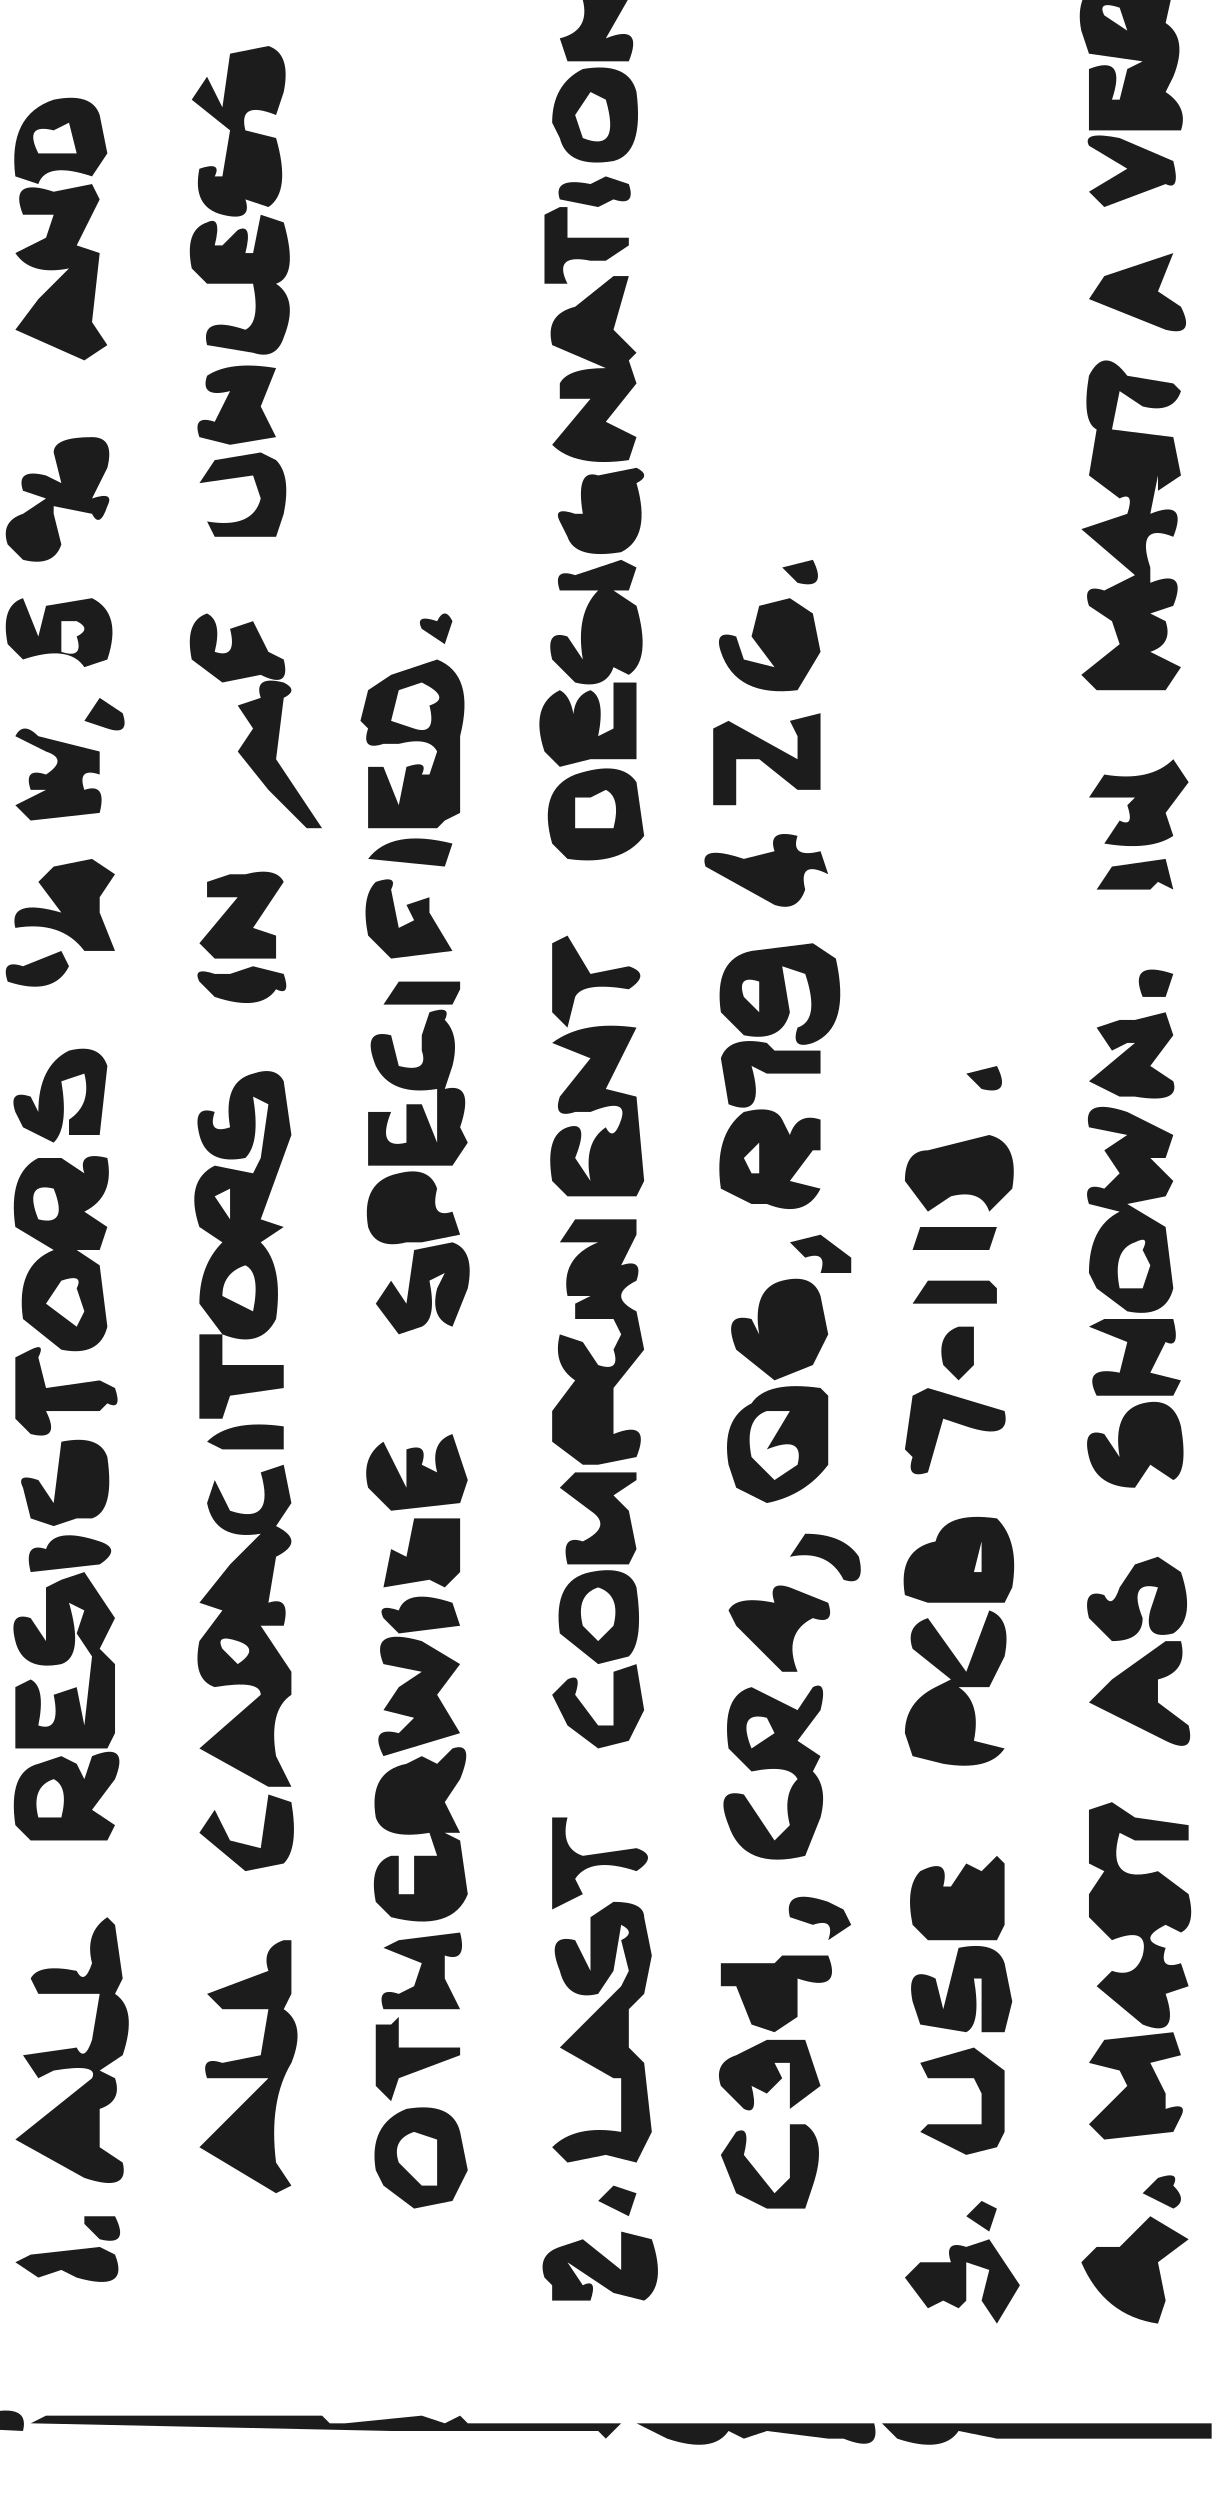
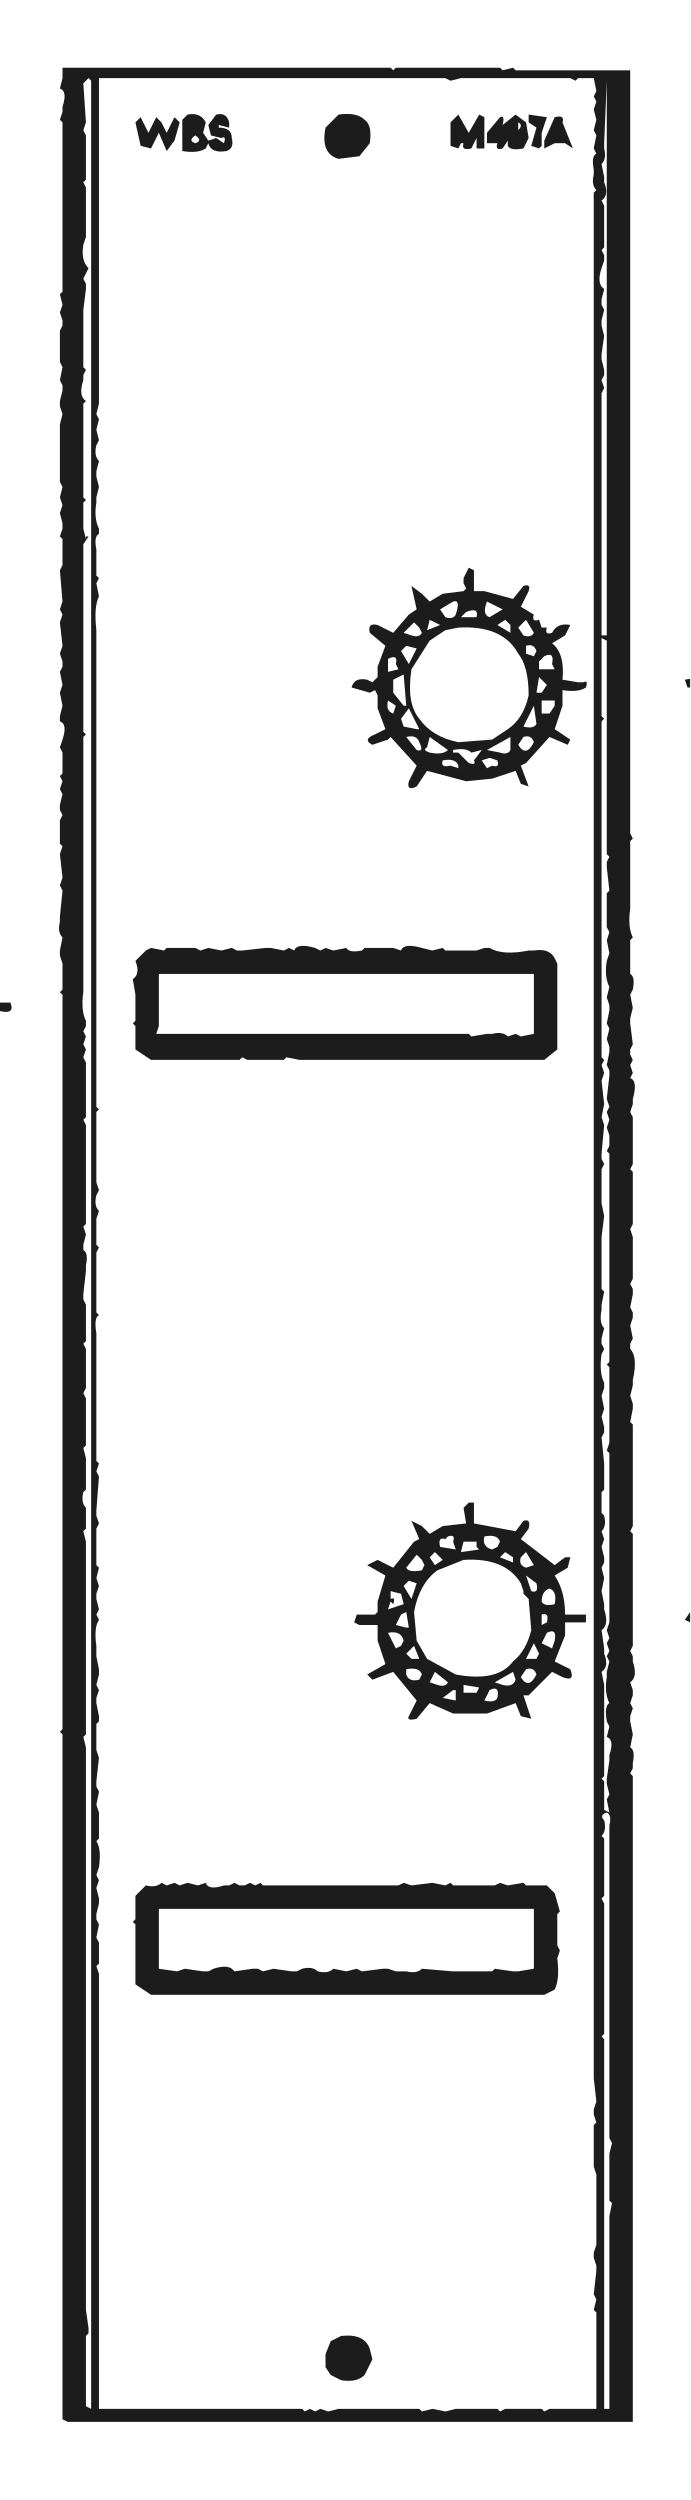
- <svg xmlns="http://www.w3.org/2000/svg" viewBox="0 0 158 326" data-from="Modules/SUMMING/M497A/SCHEMATICS/1978 - M497A - 497-02-001 - VERSION RARR ARE FRONT PANEL LEVEL CONTROLS.jpg" data-kind="traced">
-   <g transform="translate(0 326) rotate(-90)">
-     <defs>
-       <clipPath id="c">
-         <rect width="326" height="158" />
-       </clipPath>
-     </defs>
-     <g clip-path="url(#c)">
-       <g transform="translate(-1178 -79)" fill="#1c1c1c">
-         <path class="line" d="M1188 61Q1190 62 1188 64Q1190 67 1189 74L1189 76Q1191 83 1187 82L1188 61ZM1209 81L1210 83L1211 92L1210 94Q1205 96 1207 89L1208 87L1207 84L1209 81ZM1188 83L1189 85L1189 108L1189 110L1189 121L1188 122L1188 124L1189 134L1188 137L1189 139L1188 140L1188 160L1186 158L1187 157L1187 132L1187 130L1188 83ZM1214 90L1215 90L1215 94Q1211 96 1212 92L1214 90ZM1422 134Q1424 133 1423 136Q1425 137 1423 138L1420 137L1422 134ZM1188 162L1188 193Q1184 194 1186 189L1186 187L1187 179L1186 176L1187 174Q1184 172 1186 166L1188 162ZM1188 194L1188 240L1186 240L1186 211L1186 209L1187 204Q1184 202 1186 196L1188 194ZM1364 205L1365 209Q1361 211 1362 207L1364 205Z" />
-         <path class="text" d="M1376 80Q1379 79 1378 82L1380 87L1378 88Q1374 86 1376 80ZM1420 80Q1425 79 1426 82L1421 84L1425 85L1426 91Q1424 95 1418 93L1417 90Q1420 88 1418 82L1420 80ZM1419 87Q1418 90 1421 89Q1422 91 1423 89L1423 87L1419 87ZM1433 80Q1436 79 1437 82L1439 85L1440 82Q1443 81 1442 85L1441 87L1445 86Q1447 86 1447 91Q1447 94 1443 93L1439 91Q1440 94 1438 93Q1435 92 1437 91L1438 86L1437 86L1433 87Q1430 86 1431 82L1433 80ZM1225 81L1233 91Q1235 92 1234 86L1233 84L1236 82L1237 89Q1235 90 1238 91L1244 92L1244 84L1246 83Q1248 84 1247 89Q1245 90 1248 91Q1252 90 1254 93L1253 94L1246 95L1244 94Q1242 97 1236 95L1234 92L1233 94Q1230 95 1229 92L1224 92L1222 95Q1218 96 1220 90L1225 81ZM1266 81Q1273 80 1274 84L1275 87L1274 89L1272 90L1275 91Q1277 96 1272 94L1268 91L1266 94L1264 93L1264 83L1266 81ZM1267 84L1267 87Q1271 88 1272 86Q1271 83 1267 84ZM1276 81L1284 81L1285 83Q1284 85 1279 84Q1278 87 1283 86L1284 89L1279 90L1288 91L1291 89L1294 90L1295 88Q1288 90 1287 87Q1286 82 1290 81Q1294 80 1293 83L1290 85L1297 85L1298 87L1299 90L1293 94L1289 92L1287 94L1278 94L1276 93L1276 81ZM1319 81L1327 81L1328 83Q1329 85 1327 84L1323 85L1324 92L1323 94Q1320 95 1321 93L1320 92L1320 85Q1316 87 1317 83L1319 81ZM1344 81Q1351 80 1353 84L1353 87L1351 90Q1354 89 1353 93Q1348 94 1346 90L1344 93L1341 92L1341 89L1339 92L1331 93Q1327 92 1328 87L1332 82Q1339 81 1341 86L1344 81ZM1345 84Q1344 88 1349 86Q1350 82 1345 84ZM1334 85L1331 89L1333 90L1336 89Q1338 90 1337 87L1334 85ZM1359 81Q1362 80 1361 83L1359 84Q1365 84 1367 88Q1368 92 1365 93L1356 92L1356 88L1358 88Q1360 91 1364 90L1363 87Q1357 88 1355 86L1357 82L1359 81ZM1383 81Q1387 80 1385 87L1389 84L1391 86L1392 91L1390 94L1387 92L1385 92L1380 94L1380 90Q1384 87 1383 81ZM1399 81L1401 85L1401 83Q1404 82 1403 85Q1405 88 1406 85L1408 81Q1410 82 1408 84L1406 92L1403 92Q1404 89 1401 90Q1402 93 1398 92L1397 83L1399 81ZM1461 81L1465 84L1469 88Q1468 83 1471 81L1473 85L1476 86L1476 82Q1481 80 1479 86L1480 91L1478 92L1472 89L1471 92L1462 91L1459 93L1457 90L1461 81ZM1481 81Q1489 80 1491 86Q1492 91 1489 92L1484 93L1481 91Q1483 85 1480 84L1481 81ZM1484 84L1484 89L1488 88L1487 86Q1488 82 1484 84ZM1310 82Q1312 81 1311 84L1308 86L1316 87Q1317 92 1314 93Q1307 94 1306 91L1306 89L1305 86L1306 83L1310 82ZM1299 83Q1303 82 1302 85Q1305 86 1303 92Q1302 95 1300 92L1299 83ZM1410 90L1413 92L1411 95Q1408 96 1409 93L1410 90ZM1418 104Q1423 103 1424 106Q1423 108 1419 107Q1418 110 1422 109L1423 112L1419 114L1418 116Q1414 117 1416 113L1415 108L1418 104ZM1469 104Q1474 103 1475 106Q1476 108 1472 107L1472 108L1474 110Q1475 112 1471 111L1471 112L1476 113L1475 116Q1468 118 1467 115Q1465 118 1460 116Q1457 115 1458 112L1459 106Q1463 105 1461 111Q1462 113 1467 112L1467 106L1469 104ZM1491 104L1494 106L1490 108L1497 109L1498 114Q1497 117 1492 116L1489 115Q1491 110 1487 111L1486 115Q1479 117 1477 114L1478 111Q1475 112 1476 108Q1477 104 1482 105Q1483 108 1481 107L1481 108L1487 109L1491 104ZM1224 105L1228 109L1233 114L1233 106Q1236 105 1235 108L1236 113L1242 114L1242 108L1244 106L1247 114Q1250 113 1251 116L1251 117L1244 117L1242 116Q1240 119 1235 117Q1230 114 1222 115L1219 117L1218 115L1224 105ZM1265 105L1268 107L1264 109L1263 113L1270 114L1269 117Q1263 118 1261 116L1260 111L1265 105ZM1276 105L1283 113Q1285 113 1284 107Q1285 104 1290 105L1294 108L1295 105L1300 109L1304 113Q1303 107 1308 106L1311 107L1307 109Q1305 115 1312 113L1313 116L1308 117L1305 115Q1303 119 1301 115L1295 114Q1296 117 1292 116L1292 113L1286 117L1283 117Q1281 114 1275 115L1271 117L1271 114L1276 105ZM1289 108L1287 110Q1289 113 1290 110Q1291 107 1289 108ZM1319 105L1330 105L1330 108L1334 105Q1339 105 1342 108L1344 105Q1350 103 1352 107L1351 112L1353 113L1360 114L1361 112Q1355 113 1353 111Q1352 106 1356 105Q1360 104 1359 107Q1356 106 1357 109Q1363 108 1364 112Q1365 115 1363 116L1356 117L1345 113L1344 116L1342 113Q1339 116 1332 115Q1328 113 1330 108L1326 108L1326 116L1323 116L1322 109L1319 108L1319 105ZM1348 107L1345 109L1349 109L1348 107ZM1335 108L1333 112Q1338 113 1339 111Q1338 108 1335 108ZM1376 105Q1378 104 1377 107L1377 109L1378 112L1377 116Q1374 117 1375 115Q1372 113 1374 107L1376 105ZM1381 105L1387 110L1387 106L1389 106L1390 109L1390 111Q1391 115 1389 116L1383 112L1382 115L1379 115L1379 107L1381 105ZM1441 105L1444 107L1445 113L1444 115Q1442 117 1437 116L1434 115L1434 107L1436 106Q1435 112 1439 113L1442 112L1441 105ZM1447 105Q1450 104 1449 107L1453 109Q1452 105 1455 106Q1457 109 1456 115L1451 113L1447 115L1446 109L1447 105ZM1316 106Q1319 109 1318 116L1315 116L1315 110L1315 108L1316 106ZM1406 110L1409 112L1412 110L1413 113Q1416 112 1415 116Q1414 118 1413 116L1405 115L1396 121L1396 119L1401 114L1406 110ZM1410 126L1414 127L1416 130L1418 136Q1416 141 1408 139L1406 139L1398 139L1397 137L1396 136L1396 127L1404 127L1404 129L1399 131L1404 132Q1405 135 1403 134L1403 135L1406 136Q1408 135 1407 131L1407 129Q1406 126 1409 127L1410 126ZM1410 130L1409 133Q1408 136 1412 135Q1413 138 1415 134L1414 131L1410 130ZM1310 127Q1314 126 1316 129L1310 132L1315 132Q1316 135 1313 134L1312 136Q1316 135 1317 138L1311 140L1308 139L1307 130L1310 127ZM1344 127Q1350 126 1351 131Q1352 135 1349 136Q1345 135 1346 138L1343 139L1342 134L1342 132Q1341 128 1344 127ZM1352 127L1359 127L1359 130Q1354 128 1355 132L1360 132L1360 134L1355 136L1362 136Q1361 130 1365 128Q1370 126 1369 130L1365 131Q1364 135 1367 134L1369 134L1372 135Q1373 138 1371 137Q1369 139 1365 138L1362 137Q1363 141 1357 139L1355 140L1352 138L1352 127ZM1382 127Q1387 126 1389 128Q1390 131 1388 130L1383 131L1384 133L1386 132L1387 135L1385 135L1380 138L1379 130L1382 127ZM1392 127Q1396 130 1394 138L1391 137L1392 127ZM1221 128Q1227 127 1229 132Q1230 138 1226 139L1221 140L1217 138L1216 133L1219 129L1221 128ZM1222 131L1219 134L1219 136L1225 136L1226 133Q1225 130 1222 131ZM1232 128L1240 128L1240 130L1241 131L1237 131L1237 139L1236 139L1233 131L1230 130L1232 128ZM1256 128Q1261 127 1262 130L1262 131L1257 131L1257 133L1262 133L1262 135L1262 136L1265 135Q1264 129 1267 128Q1273 127 1274 132L1275 134L1274 136L1276 138Q1277 141 1272 139L1269 137L1265 139L1265 137L1264 139L1257 140Q1252 138 1254 130L1256 128ZM1334 128L1337 130L1334 132L1341 133L1342 138Q1341 141 1336 140L1331 138Q1332 135 1336 136L1338 137L1337 135Q1332 136 1331 134L1330 131L1334 128ZM1242 129Q1245 128 1244 131L1245 133L1248 134L1250 129L1251 131L1252 139Q1248 140 1249 137L1246 137L1242 139L1242 129ZM1275 129Q1279 127 1278 131L1280 133L1281 129L1284 131L1286 134L1287 129Q1292 127 1290 134L1287 139L1283 136L1278 139L1275 129ZM1293 129Q1295 128 1294 131Q1297 132 1295 138L1292 139L1291 131L1293 129ZM1297 129L1302 130L1301 132L1306 133L1306 139L1299 139L1297 137L1298 135L1297 129ZM1373 129L1376 131L1376 139L1375 139L1373 138L1373 129ZM1207 150Q1210 149 1211 152L1212 155L1208 160L1213 160L1212 164Q1206 166 1204 163L1205 159L1209 153L1206 155Q1207 157 1204 156L1204 151L1206 151L1207 150ZM1406 150Q1412 148 1414 152Q1413 154 1408 154Q1413 153 1414 156Q1413 158 1408 157L1409 159L1415 159L1415 162L1405 162L1405 156L1404 152L1406 150ZM1467 150L1476 150L1477 152L1477 153L1473 153L1473 161L1472 161L1470 158L1470 156Q1471 151 1467 153L1467 150ZM1224 151Q1227 154 1226 160L1233 160L1233 159L1237 152L1242 157L1245 160L1247 161L1251 160Q1252 162 1253 160L1247 159L1244 157Q1243 153 1247 152Q1252 150 1251 154L1247 156L1254 156L1256 159Q1256 163 1254 163L1249 164L1244 163L1242 161L1237 161L1235 163L1226 164L1222 162L1223 158L1222 153L1224 151ZM1255 151L1267 151L1267 153Q1263 152 1262 155L1263 162Q1262 165 1260 162Q1262 156 1259 154L1257 155L1255 151ZM1283 151L1285 153Q1286 155 1283 154L1279 157L1279 159L1286 159L1287 162L1281 163L1277 161L1276 157L1279 153L1283 151ZM1316 151L1320 151L1324 154Q1326 151 1330 152L1329 155L1326 157Q1325 160 1328 159L1330 160L1332 159L1332 154L1334 154L1335 156L1335 153Q1340 152 1342 157L1342 152L1345 154L1345 162L1343 162L1339 160Q1340 163 1337 162Q1335 158 1333 162L1328 163L1323 159L1317 159Q1319 164 1314 162L1313 157L1313 155L1316 151ZM1350 151Q1356 150 1357 153Q1358 156 1353 154L1350 156Q1355 155 1357 158Q1355 159 1358 160Q1361 161 1359 156L1359 154Q1358 151 1361 152L1366 156L1368 151Q1371 155 1370 162L1362 158L1361 162L1350 163L1348 162L1348 153L1350 151ZM1372 151L1381 151L1382 153L1377 156L1378 161Q1377 164 1375 161Q1376 155 1374 154L1370 153L1372 151ZM1394 151Q1401 149 1403 154Q1405 160 1402 162L1395 163Q1391 160 1392 153L1394 151ZM1396 154L1396 159Q1400 160 1401 158L1400 156L1400 154L1396 154ZM1418 151Q1422 150 1421 153L1418 155Q1424 154 1427 157L1427 152Q1430 151 1429 154L1431 160L1430 162L1427 161L1427 159L1425 162Q1418 164 1416 161L1417 159Q1414 158 1415 154L1418 151ZM1446 151L1452 156L1452 152L1454 152Q1456 153 1456 158L1459 151Q1463 150 1464 154L1468 159L1468 161L1461 159L1458 162L1457 161L1454 162L1449 158L1447 162L1444 161Q1443 154 1446 151ZM1488 151Q1493 151 1495 155Q1496 161 1492 162Q1484 163 1483 159Q1482 153 1486 152L1488 151ZM1489 154L1486 155Q1484 160 1491 158L1492 156L1489 154ZM1504 151L1507 153L1507 162L1506 162L1499 158Q1501 163 1496 161L1496 153L1499 152Q1500 156 1504 155L1504 151ZM1291 152Q1298 151 1299 156Q1300 161 1297 162Q1290 163 1288 161L1287 157L1291 152ZM1292 155L1290 157L1292 159Q1296 160 1297 157Q1296 154 1292 155ZM1310 152L1312 154L1312 162L1311 162L1309 159L1307 161L1302 162L1300 161L1300 153Q1304 152 1303 155Q1305 159 1307 156L1310 152ZM1436 152Q1438 151 1437 154L1437 155Q1443 154 1442 157L1443 162Q1442 164 1441 162Q1434 164 1432 160Q1431 154 1434 153L1436 152ZM1478 152Q1481 151 1480 156L1481 158L1480 161Q1477 162 1478 159L1477 157L1478 152ZM1217 157L1219 159L1218 162L1215 161L1217 157ZM1391 171Q1394 170 1392 176L1393 180Q1396 179 1395 183Q1392 182 1393 186L1390 187Q1392 183 1388 184Q1385 183 1386 180L1391 171ZM1399 172L1409 172L1410 174L1405 183L1408 183L1410 182L1411 186L1401 186L1401 183L1405 178L1405 175L1399 175L1399 172ZM1223 173L1226 175Q1227 177 1223 176L1218 180L1220 182L1227 182L1227 184Q1225 187 1219 185L1216 184L1216 179L1218 175L1223 173ZM1232 173Q1235 172 1236 175L1238 179L1238 184L1232 186L1229 182L1235 182L1235 180L1233 181L1231 179L1232 177Q1228 178 1229 176L1232 173ZM1245 173L1248 173L1248 180L1249 181L1249 187Q1244 189 1246 183L1241 183L1239 180L1240 177L1245 175L1245 173ZM1349 173Q1356 172 1359 176Q1360 180 1358 181L1356 182Q1359 183 1358 186L1354 186L1354 185L1350 182L1349 186Q1345 184 1347 179L1347 177L1349 173ZM1353 176L1351 177L1351 178L1355 178L1353 176ZM1366 173Q1369 174 1368 179L1367 180L1367 186L1364 186L1364 179L1365 177Q1358 179 1360 174L1366 173ZM1372 173Q1379 172 1380 177L1381 185L1379 188Q1370 190 1368 185Q1367 182 1370 183Q1371 186 1377 184L1378 181L1372 182Q1368 181 1369 176L1372 173ZM1374 176L1372 178L1376 178Q1377 175 1374 176ZM1419 173Q1422 172 1421 175L1418 176L1417 180L1421 177L1425 178L1426 182L1424 185L1419 186L1414 183Q1413 175 1419 173ZM1266 174Q1271 172 1270 176L1264 180L1266 182Q1270 181 1272 183Q1274 182 1273 177L1276 174Q1283 173 1284 177L1281 183L1284 185Q1285 187 1281 186L1277 183L1275 186L1273 185Q1271 187 1267 186L1262 184Q1260 176 1266 174ZM1276 177L1278 180L1280 179Q1281 175 1276 177ZM1294 174Q1296 175 1295 180Q1298 179 1297 182L1295 187Q1292 188 1293 185Q1291 181 1286 183L1286 181L1292 175L1294 174ZM1313 174Q1319 173 1321 177Q1324 179 1323 186L1322 187L1313 187Q1309 184 1308 179L1310 175L1313 174ZM1314 177L1311 180L1313 183Q1317 184 1315 179L1320 182L1320 179Q1319 176 1314 177ZM1328 175Q1333 173 1332 177L1330 178Q1336 177 1337 181Q1338 185 1335 186L1330 187L1326 185L1324 180L1328 175ZM1430 181L1431 185Q1427 187 1428 183L1430 181ZM1254 182Q1258 181 1256 187L1255 189L1253 190L1251 187Q1254 188 1253 185L1254 182ZM1301 182L1304 184Q1304 189 1301 191Q1297 192 1298 189Q1302 187 1301 182ZM1342 182L1343 186L1340 190L1338 190L1338 186Q1341 187 1340 184L1342 182ZM1207 197L1209 199L1209 203Q1212 202 1211 205L1212 208L1206 212L1201 209L1204 207L1208 208L1209 205L1204 205L1203 204L1204 202L1203 200L1207 197ZM1278 197Q1282 197 1284 201L1285 203L1289 198Q1292 197 1293 200L1286 205L1294 208Q1293 211 1288 210L1284 208L1284 204Q1282 207 1277 206L1276 210Q1273 208 1274 202L1275 198L1278 197ZM1296 197Q1302 196 1303 201Q1307 202 1306 209Q1303 212 1297 211L1295 210L1295 200L1296 197ZM1299 206L1299 207L1303 207L1299 206ZM1315 197L1322 198L1323 200L1320 210Q1316 211 1318 205L1319 202L1312 200Q1311 197 1314 198L1315 197ZM1350 197Q1354 197 1354 200L1356 208Q1355 212 1349 211L1346 208Q1349 207 1348 203L1346 200L1350 197ZM1243 198Q1248 197 1246 201L1242 202L1250 204Q1251 209 1248 210L1243 211L1239 210L1239 207L1246 207L1246 206Q1240 207 1239 205L1240 199L1243 198ZM1253 198Q1258 197 1260 199Q1262 203 1258 202L1258 203L1261 205L1260 207L1262 209L1261 210L1253 210L1251 209L1251 200L1253 198ZM1334 198L1337 200L1337 208L1336 209L1334 209L1334 198ZM1341 198L1344 199L1344 209L1341 208L1341 198ZM1226 199L1227 200L1227 207L1231 207L1233 206L1233 200L1235 199L1237 206L1234 210L1226 210L1224 209L1223 205L1226 199ZM1326 202Q1330 201 1331 204L1331 206L1326 206L1324 204L1326 202ZM1215 205L1217 207L1216 209L1213 208L1215 205ZM1209 220L1211 222L1211 225L1215 229L1212 234L1209 230L1204 231L1201 230Q1202 223 1209 220ZM1416 220L1420 225L1423 224L1425 221Q1428 220 1427 223L1429 227L1435 220L1437 226Q1440 227 1439 225L1442 221L1448 222Q1449 220 1455 221Q1459 223 1455 226L1454 232L1453 233Q1450 232 1451 228L1453 225L1448 224L1447 232L1442 233L1440 230L1442 230L1437 229Q1439 234 1434 232Q1436 227 1430 229L1428 229Q1430 234 1425 232L1424 229L1423 231Q1420 232 1419 229L1417 233L1414 231L1414 222L1416 220ZM1500 220Q1505 219 1507 223Q1508 220 1512 221Q1513 224 1511 223L1511 224L1516 225L1516 222Q1519 221 1521 224Q1522 221 1526 222L1523 228L1527 228L1527 223L1530 223L1533 222L1536 226L1538 221L1539 223L1540 231L1538 232L1533 230Q1534 233 1530 232L1530 229Q1529 233 1523 232Q1521 228 1519 232L1516 230L1515 232L1510 233L1501 231Q1499 234 1494 232L1492 231Q1490 234 1487 233L1487 221L1495 221Q1497 226 1491 224L1491 225L1495 226L1496 228L1497 221L1500 220ZM1502 223L1500 226L1503 225Q1504 222 1502 223ZM1227 221L1230 224L1232 226L1234 225L1235 221L1238 223L1239 232L1236 233L1235 229L1231 231L1229 231Q1230 234 1228 233L1226 232L1225 223L1227 221ZM1254 221L1257 221L1260 223L1261 221L1268 221L1269 224L1267 227L1266 234L1264 234L1264 227L1265 225Q1258 223 1260 230L1257 234Q1253 235 1252 233L1253 231Q1251 227 1250 231Q1247 230 1248 233L1245 234L1244 231Q1238 233 1240 228L1245 222L1247 224Q1246 227 1249 228Q1253 229 1251 224L1254 221ZM1282 221L1285 224L1290 231L1290 233Q1286 234 1285 230L1282 230L1279 234Q1275 235 1277 231L1282 221ZM1293 221Q1297 220 1296 223Q1294 224 1297 225L1300 227L1301 230L1299 233Q1293 235 1291 232Q1290 228 1294 229L1297 230Q1298 226 1293 228Q1290 228 1290 224L1293 221ZM1314 221Q1318 220 1317 223L1314 225Q1320 224 1321 228Q1322 232 1318 233Q1312 234 1311 232L1313 229L1310 227Q1310 222 1314 221ZM1331 221L1332 223L1332 232Q1328 233 1329 231L1325 229L1324 233L1322 232L1322 222Q1326 220 1325 225L1329 226L1331 221ZM1338 221Q1344 221 1346 225L1347 221Q1350 220 1349 223L1351 225L1354 223L1356 226L1357 221Q1361 220 1359 226L1356 232L1353 231L1353 229L1350 232L1348 231L1347 226L1344 231L1336 232Q1332 231 1333 226L1336 222L1338 221ZM1336 225L1336 228L1339 229L1341 228Q1343 229 1342 227Q1341 224 1336 225ZM1363 221L1368 227L1368 226L1367 224L1370 222L1371 225L1371 227L1372 231L1369 232L1365 229L1363 232Q1360 233 1361 227L1361 225L1363 221ZM1400 221L1403 223Q1402 229 1405 232L1402 234L1398 231L1395 232Q1393 229 1394 223L1397 225Q1396 227 1399 226L1400 227L1400 221ZM1465 221L1468 223L1471 232L1466 230L1464 233Q1460 235 1461 231L1465 221ZM1479 221L1482 226L1485 221Q1487 220 1486 225L1483 232Q1479 233 1480 231L1477 223L1479 221ZM1388 222L1391 224L1392 231L1388 232L1389 230L1388 229L1388 222ZM1218 228L1220 230Q1221 233 1219 232Q1217 234 1216 232L1218 228ZM1374 228Q1379 226 1377 232L1374 231L1374 228Z" />
-       </g>
+ <svg xmlns="http://www.w3.org/2000/svg" viewBox="0 0 265 960" data-from="Modules/SUMMING/M497A/MECHANICAL/1978 - M497A - 497-04-004 - ENG DUAL MASTER MODULE.jpg" data-kind="layout">
+   <defs>
+     <clipPath id="c">
+       <rect width="265" height="960" />
+     </clipPath>
+   </defs>
+   <g clip-path="url(#c)">
+     <g transform="translate(-657 -547)" fill="#1c1c1c">
+       <path class="line" d="M142 916L573 916L574 918L574 932L575 932L634 932L635 931L650 931L651 932L661 932Q663 937 656 935L653 936L634 936L633 935L582 935L578 935L574 936L574 948L573 949L557 950L555 950L546 950L545 949L544 950L143 950L141 949L141 920L140 918L142 916Z" />
+       <path class="text" d="M729 591Q734 590 736 594L735 598L737 601L740 600L743 602Q744 599 742 600L738 599L737 595L740 591Q744 590 745 594L745 596L741 595L741 596Q746 596 746 600Q747 604 744 605Q738 606 737 602L736 604Q733 606 727 605L727 593L729 591ZM732 599Q729 601 732 602Q735 601 732 599ZM833 591L837 598L841 591L843 592L843 604L840 604L840 600L838 604Q834 605 835 602L834 602L833 604L830 603L830 594L833 591ZM855 591L859 594L860 600L858 604Q853 605 852 603L852 601L850 604Q847 605 848 602L844 602L844 598L849 592Q851 591 850 595L855 591ZM856 594L856 598L856 597Q858 595 856 594ZM860 591L867 592L865 598L865 603L864 604L861 603L863 596L860 594L860 591ZM711 592L714 598L717 592L719 594L721 598L724 592L726 594L724 601L721 605L718 598L715 604L711 603L709 594L711 592ZM870 592Q874 591 873 594L877 604L874 602L870 602L866 604L866 601L870 592Z" />
+       <path class="tb" d="M681 573L807 573L808 574L809 573L834 573L836 573L849 573L850 574L854 573L855 574L899 574L899 867L900 869L899 870L899 894L899 896Q898 903 900 907L899 908L899 921Q901 922 900 927L899 929L900 934L899 938L899 940L900 948L899 950L899 952L900 954L899 956L900 959L899 961Q902 962 900 969L900 971L899 974L900 976L900 980L900 994L899 996L900 997L900 1017L899 1019L900 1022L900 1038L899 1040L900 1042L900 1044L899 1049L900 1051L900 1053L899 1056L900 1061L899 1063L899 1065Q902 1068 900 1077L900 1079L899 1083L900 1086L900 1088L899 1093L900 1094L900 1133L899 1135L900 1136L900 1179L899 1181L900 1183L900 1185Q902 1191 899 1193L900 1196L900 1198L899 1201L900 1203L899 1206L899 1208L900 1213L899 1218Q901 1219 900 1224L900 1226L899 1228L900 1229L900 1477L683 1477L681 1476L681 1213L680 1212L681 1211L681 1107L681 1105L681 929L680 928L681 927L681 919L681 917L680 914L680 912L681 907Q679 905 680 901L680 899L681 889L680 887L681 884L680 875L681 872L680 871L680 862L681 860L680 858L680 856L681 852L680 850L681 847L680 845L681 844L681 836L680 834L681 831Q683 825 680 824L680 822L681 818L680 813L681 810L680 805L681 803L681 801L680 798L681 795L680 786L681 783L680 781L681 778L680 766L681 764L681 762L681 754L680 753L681 750L681 748L680 744L681 741L680 738L681 734L680 732L680 730L680 710L681 706L680 703L680 701L681 697L681 695L680 693L681 688L680 686L680 674L681 672L681 670L680 667L681 664L680 660L681 659L681 649L681 647L681 594L680 593L681 590L681 588Q683 582 680 581L681 577L681 575L681 573ZM691 577L689 579L690 594L689 597L690 599L690 616L689 617L690 619L690 636L690 638L689 641Q688 647 691 650L689 654L690 656L690 658L689 666L689 668L689 688L690 689L689 691L689 693Q687 699 690 701L689 702L689 725L689 727L689 738L690 739L689 740L689 748L689 750L690 754L690 753L691 753L689 756L689 809L689 811L689 828L690 829L689 830L689 926L689 928Q688 935 690 939L690 941L689 943L690 945L689 948L690 950L689 953L690 955L690 976L689 977L690 979L690 1004L690 1006L690 1017L689 1018L690 1021L689 1025L689 1027Q691 1028 690 1033L690 1035L689 1044L689 1046L690 1048L690 1062L689 1063L690 1065L690 1078L690 1080L689 1082L690 1084L690 1102L689 1103L690 1107L690 1119L689 1120Q688 1124 690 1126L690 1134L689 1135L690 1139L690 1141L690 1213L689 1214L690 1218L690 1432L690 1434L691 1441L691 1443L690 1444L690 1471L692 1472L692 578L691 577ZM695 577L695 700L695 702L694 706L695 708L694 712L695 716L694 718Q693 722 695 724L694 728L694 730L695 734L694 738L694 740Q693 746 695 750L695 752Q693 753 694 758L694 760L694 768L695 769L694 771L695 776Q693 780 694 789L694 791L694 972L695 973L694 974L694 999L694 1001L695 1004L694 1006Q693 1010 695 1012L694 1015L694 1025L695 1026L694 1028L694 1051L695 1052Q693 1053 694 1059L694 1061L694 1108L695 1109L694 1112L695 1114L694 1127L694 1129L695 1132L694 1134L694 1148L695 1149L694 1153L695 1156L694 1159L694 1161L695 1165L694 1167L695 1169Q693 1172 694 1179L694 1183L695 1188L695 1190L694 1194L695 1196L694 1199L694 1201L695 1206L695 1208L694 1209L694 1219L695 1222L694 1231L694 1233L695 1235L694 1240L695 1243L695 1253L694 1254Q696 1257 695 1264L694 1267L695 1269L694 1272L695 1276L695 1278L694 1282L694 1284L695 1286L694 1291L695 1293L695 1301L694 1302L695 1305L695 1472L696 1472L737 1472L739 1472L773 1472L774 1473L776 1472L778 1473L780 1472L783 1473L787 1472L791 1472L818 1472L819 1473L823 1472L828 1473L832 1472L848 1472L849 1473L851 1472L865 1472L866 1473L868 1472L886 1472L886 1435L885 1434L886 1430L885 1428L886 1419L886 1417L885 1414L885 1412L886 1409L886 1407L886 1382L885 1379L885 1377L885 1363L886 1362L885 1359L885 1357L886 1354L885 1345L885 1343L885 621L886 620Q884 618 885 614L885 612Q884 607 886 606L885 604L886 599L885 597L886 593L885 589L886 586L885 584L886 582L885 577L879 577L878 578L876 577L840 577L834 577L830 578L828 577L695 577ZM890 578L889 602L889 604Q890 608 888 610L889 615L889 617Q891 622 888 624L889 626L889 642L888 643L889 645L889 647L888 650Q886 656 889 658L888 662L888 664L889 666L888 670L888 672L889 676L888 683L888 685L889 689L889 691L888 693L889 696L888 698L888 791L890 791L890 578ZM888 792L888 822L889 823L888 824L888 937L888 939L888 953L889 954L888 956L889 959L888 962L889 971L888 976L889 979L888 990L888 992L889 994L888 996L888 1007L888 1009L889 1014L888 1022L888 1024L888 1042L889 1043L888 1048L888 1050Q887 1055 889 1057L888 1061L888 1063L889 1065L888 1067Q887 1074 889 1078L889 1080L888 1083L889 1088L888 1091L889 1095L889 1097L888 1099L889 1109L889 1111L889 1119L888 1120L888 1128L889 1129Q890 1133 888 1135L889 1138L888 1141L889 1145L889 1147L888 1149L889 1153L888 1158L889 1163L889 1165Q891 1171 888 1173L889 1180L889 1182Q891 1187 888 1189L889 1194L889 1196L889 1229L888 1230L889 1231L889 1242L891 1243L890 1238L891 1236L890 1232L890 1230L891 1223L891 1221Q893 1215 890 1214L891 1210L890 1208Q889 1202 891 1201Q889 1197 890 1191L890 1189L891 1185L890 1183L891 1181L890 1178L891 1176L890 1173L891 1170L891 1132L891 1130L891 1105L890 1104L891 1101L891 1099L891 1072L890 1071L891 1070L891 1024L891 1022L891 990L890 989L891 987L891 983L890 980L891 977L890 974L891 972L890 969L891 960L891 958L890 956L891 951L891 949L890 946L891 942L890 940L891 935L891 933L890 930L891 926Q889 922 890 916L891 913L890 908L891 905L890 903L890 901L890 890L891 889L890 880L890 878L891 876L890 875L890 842L890 840L890 793L888 792ZM890 1243Q887 1244 889 1246Q890 1250 888 1252L889 1253L889 1263L889 1265L889 1275L888 1276L889 1278L889 1328L888 1329L889 1330L889 1472L891 1472L891 1400L891 1398L892 1393L891 1392L891 1376L891 1374L892 1370L891 1368L891 1250L891 1248Q892 1244 890 1243ZM787 591Q794 590 797 593Q800 595 799 602L795 607L787 608Q780 606 782 596L787 591ZM837 765L839 766L839 774L843 774L854 777L858 772Q861 771 860 774L857 780L862 783Q861 786 864 785L865 788L867 788Q866 791 869 790Q871 786 876 787L874 791L869 794Q874 798 873 808L879 809L881 809Q883 808 882 811Q879 813 873 812L873 818L870 827L876 831L875 833L868 830L859 840L857 841L860 849L857 848L855 843L846 846L836 847L821 843L817 849Q813 851 814 847L817 841L807 830L806 831L800 833Q796 831 801 829L805 827L802 819L802 814L801 812L799 813L792 811Q793 807 798 808L800 809L802 807L802 803L805 795L799 790Q798 786 802 787L808 790L814 783L817 781L815 772L819 775L822 778L827 775L835 774L836 773L835 771L835 769L837 765ZM831 778L826 781L828 784Q831 785 832 783Q834 777 831 778ZM844 778Q842 783 845 784L850 781L844 778ZM836 782L834 784L840 784Q841 780 836 782ZM822 785L821 789L826 787L822 785ZM851 785L848 787L853 790L853 787L851 785ZM859 785L856 788L858 791Q861 792 862 790L859 785ZM816 786L812 790L815 791Q818 792 819 790L818 788L816 786ZM833 788L828 789L822 793L815 804Q813 817 818 823Q823 830 833 832L846 831L852 827Q858 823 860 814Q860 803 856 798Q850 787 833 788ZM813 795L811 797L814 802L817 796L813 795ZM859 795L859 798L862 799L863 797Q862 794 859 795ZM866 799L864 801L864 804L870 804L869 802Q870 797 866 799ZM806 800L806 805L810 804L809 802Q810 798 806 800ZM812 806L808 808L808 813L812 818L813 818L812 806ZM864 807L863 813L865 813L867 810L864 807ZM806 816Q805 820 808 821L809 818L806 816ZM865 816L865 821L868 821L870 818L870 816L865 816ZM862 818L858 826Q862 827 863 825L862 818ZM814 819L811 823L812 826L817 827L818 827L814 819ZM813 830L817 835Q820 836 818 832Q817 829 813 830ZM822 830L821 834Q819 835 822 836Q827 837 829 835L822 830ZM853 830L844 835L849 836Q852 837 853 835L853 830ZM858 830L856 833Q859 838 862 832Q861 829 858 830ZM831 835L831 836L833 836L837 840Q840 841 839 839L842 835L838 836Q836 834 831 835ZM845 838L842 839L844 842L846 841Q849 842 848 839L845 838ZM827 839Q826 842 830 841L833 842L833 841Q832 838 827 839ZM1015 785L1428 785L1429 787L1428 788L1428 832L1427 833L1185 833L1184 834L1183 833L1140 833Q1138 836 1133 834L1128 833L1123 834L1119 833L1116 834L1115 833L1061 833L1059 833L1039 833L1038 834L1037 833L1027 833Q1025 836 1020 834L1015 832L1015 810L1014 811L951 811L950 812L940 812L937 811L935 811L921 811L920 808L926 807L950 807L951 808L1000 808L1002 807L1004 808L1008 807L1009 808L1015 808L1015 785ZM715 911L720 912L721 911L732 911L734 912L737 911L742 912L746 911L748 912L750 912L759 911L761 911L766 912L768 911L770 912Q771 909 778 911L780 912L782 911L785 912L790 911Q791 913 796 912L797 911L808 911L811 912Q812 909 819 911L823 912L827 911L828 912L836 912L840 912L843 911L845 911Q850 914 860 912L862 912Q868 911 870 915L871 917L871 950L866 954L774 954L772 954L767 953L766 954L752 954L750 953L749 954L715 954L709 950L709 941L708 940L709 939L709 931L709 929L708 923Q711 921 709 916L713 912L715 911ZM718 921L718 923L718 941L717 944L837 944L838 945L844 944L846 944Q850 943 852 945L855 944L857 945L862 944L862 922L862 921L718 921ZM837 1124L839 1124L839 1131L839 1132L855 1135L858 1131Q861 1130 860 1134L857 1138L870 1148L874 1145L876 1145L875 1149L870 1152Q874 1158 874 1167L882 1167L882 1170L874 1170L874 1175L870 1185L876 1188Q878 1193 873 1191L869 1189L860 1198L858 1198L861 1207L857 1206L855 1201L844 1205L831 1205L822 1201L817 1207Q813 1208 814 1206L817 1200L808 1189L800 1192L798 1190L805 1186L802 1177L802 1171L795 1171L793 1170L794 1167L801 1167L802 1166L802 1162L805 1152L798 1148L802 1146L808 1149L816 1139L818 1138L815 1131L819 1133L822 1136L827 1133L836 1132L835 1126L837 1124ZM829 1137L828 1138Q825 1137 826 1141L832 1142L831 1139Q832 1136 829 1137ZM843 1137Q842 1141 846 1142L848 1141L849 1139Q848 1136 843 1137ZM835 1139L834 1143L841 1142L840 1141L840 1139L835 1139ZM824 1143L822 1145L824 1148L827 1146L824 1143ZM851 1143L849 1145L854 1147L854 1145L851 1143ZM859 1143L857 1145Q856 1148 859 1149L862 1148L859 1143ZM817 1144L813 1149Q814 1151 819 1150L820 1148L819 1146L817 1144ZM835 1146L825 1150Q818 1155 816 1166L817 1177L821 1184L832 1190Q848 1193 854 1185Q859 1181 861 1173L860 1161L858 1159L858 1158L857 1155Q851 1145 835 1146ZM859 1152L861 1158Q864 1159 863 1155L859 1152ZM814 1154L812 1156L815 1161L817 1155L814 1154ZM868 1157Q865 1158 865 1162Q866 1164 870 1163Q871 1158 868 1157ZM807 1158L807 1160L807 1161Q809 1160 808 1163L807 1162L806 1165L812 1163L811 1159L807 1158ZM865 1165L865 1171L867 1170Q868 1166 865 1167L865 1165ZM813 1166L811 1167L809 1171L813 1172L814 1172L813 1166ZM806 1174L809 1180L811 1179L812 1177Q811 1173 806 1174ZM867 1174L865 1178L869 1180L870 1177Q871 1172 867 1174ZM862 1178L859 1184L863 1184L864 1182L862 1178ZM816 1179L813 1182L815 1184L818 1184L816 1179ZM813 1188L813 1190Q814 1193 818 1192L819 1190Q818 1187 813 1188ZM859 1188L857 1191Q860 1196 863 1190Q862 1187 859 1188ZM824 1189L822 1193L825 1194Q828 1195 829 1193L824 1189ZM854 1189L847 1193L850 1194Q854 1195 855 1192L854 1189ZM835 1194L835 1196L835 1197L840 1197L841 1195L835 1194ZM831 1196L827 1199L832 1200L832 1196L831 1196ZM845 1196L843 1200Q847 1201 848 1199Q849 1194 845 1196ZM1300 1142Q1301 1144 1306 1143L1308 1142L1309 1143L1322 1143L1325 1142L1328 1143L1330 1143L1334 1142L1337 1143L1340 1142L1342 1143L1346 1142L1349 1143L1350 1142L1427 1142L1428 1144L1428 1189L1426 1191L1324 1191L1320 1192L1318 1192L1316 1191L1305 1191L1303 1191L1294 1192L1291 1191L1289 1192L1284 1191L1283 1192L1269 1192L1267 1192L1237 1192L1236 1191L1235 1192L1015 1192L1015 1170L1005 1170L1002 1169Q1000 1171 996 1170L994 1169L990 1170L988 1170L922 1170L920 1169L922 1166L982 1166L983 1167L984 1166L1015 1166L1015 1145L1017 1144L1018 1143L1299 1143L1300 1142ZM719 1270L721 1271L724 1270L726 1271L729 1270L733 1271L736 1270Q737 1273 743 1271L745 1271L747 1270L749 1271L751 1271L753 1270L755 1271L757 1270L758 1271L787 1271L789 1271L810 1271L812 1270L815 1271L823 1270L828 1271L830 1270L831 1271L847 1271L849 1270L852 1271L858 1270L859 1271L867 1271L870 1274L872 1281L871 1282L871 1294L872 1296L871 1299Q872 1307 870 1311L866 1313L715 1313L709 1309L709 1286L708 1285L709 1284L709 1275L713 1271Q717 1272 719 1270ZM718 1280L718 1303L725 1304L728 1303L735 1304L737 1304L739 1303Q745 1301 747 1304L754 1303L756 1303L758 1304L762 1303L769 1304L771 1304L773 1303Q777 1302 779 1304Q783 1305 785 1303L790 1304L794 1303L796 1304L804 1303L806 1303L809 1304L813 1304Q817 1305 819 1303L831 1304L833 1304L846 1304L847 1303L854 1304L856 1304L862 1303L862 1281L862 1280L718 1280ZM788 1444Q797 1443 799 1449L800 1453L797 1459Q794 1462 788 1461L784 1459L782 1456L782 1451L784 1446L788 1444Z" />
    </g>
  </g>
</svg>
